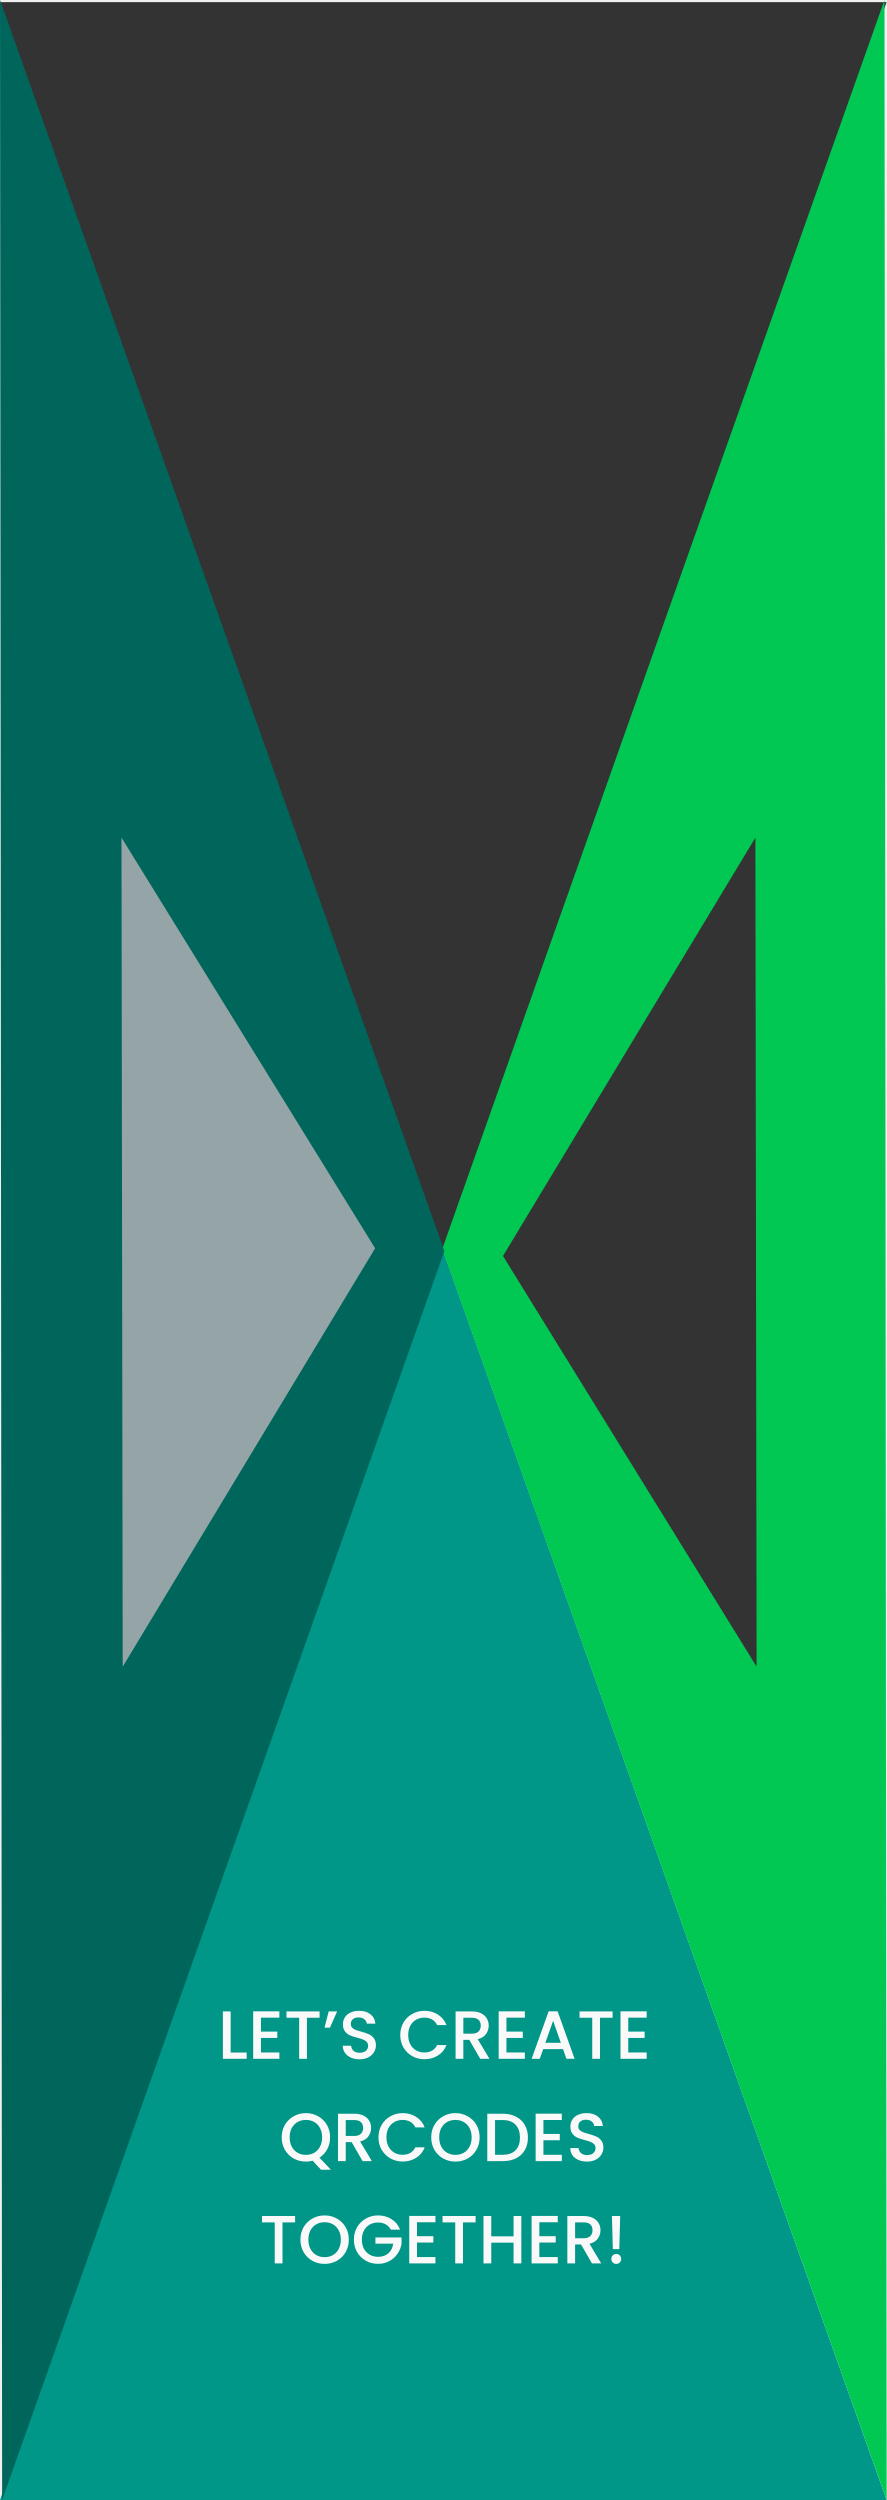
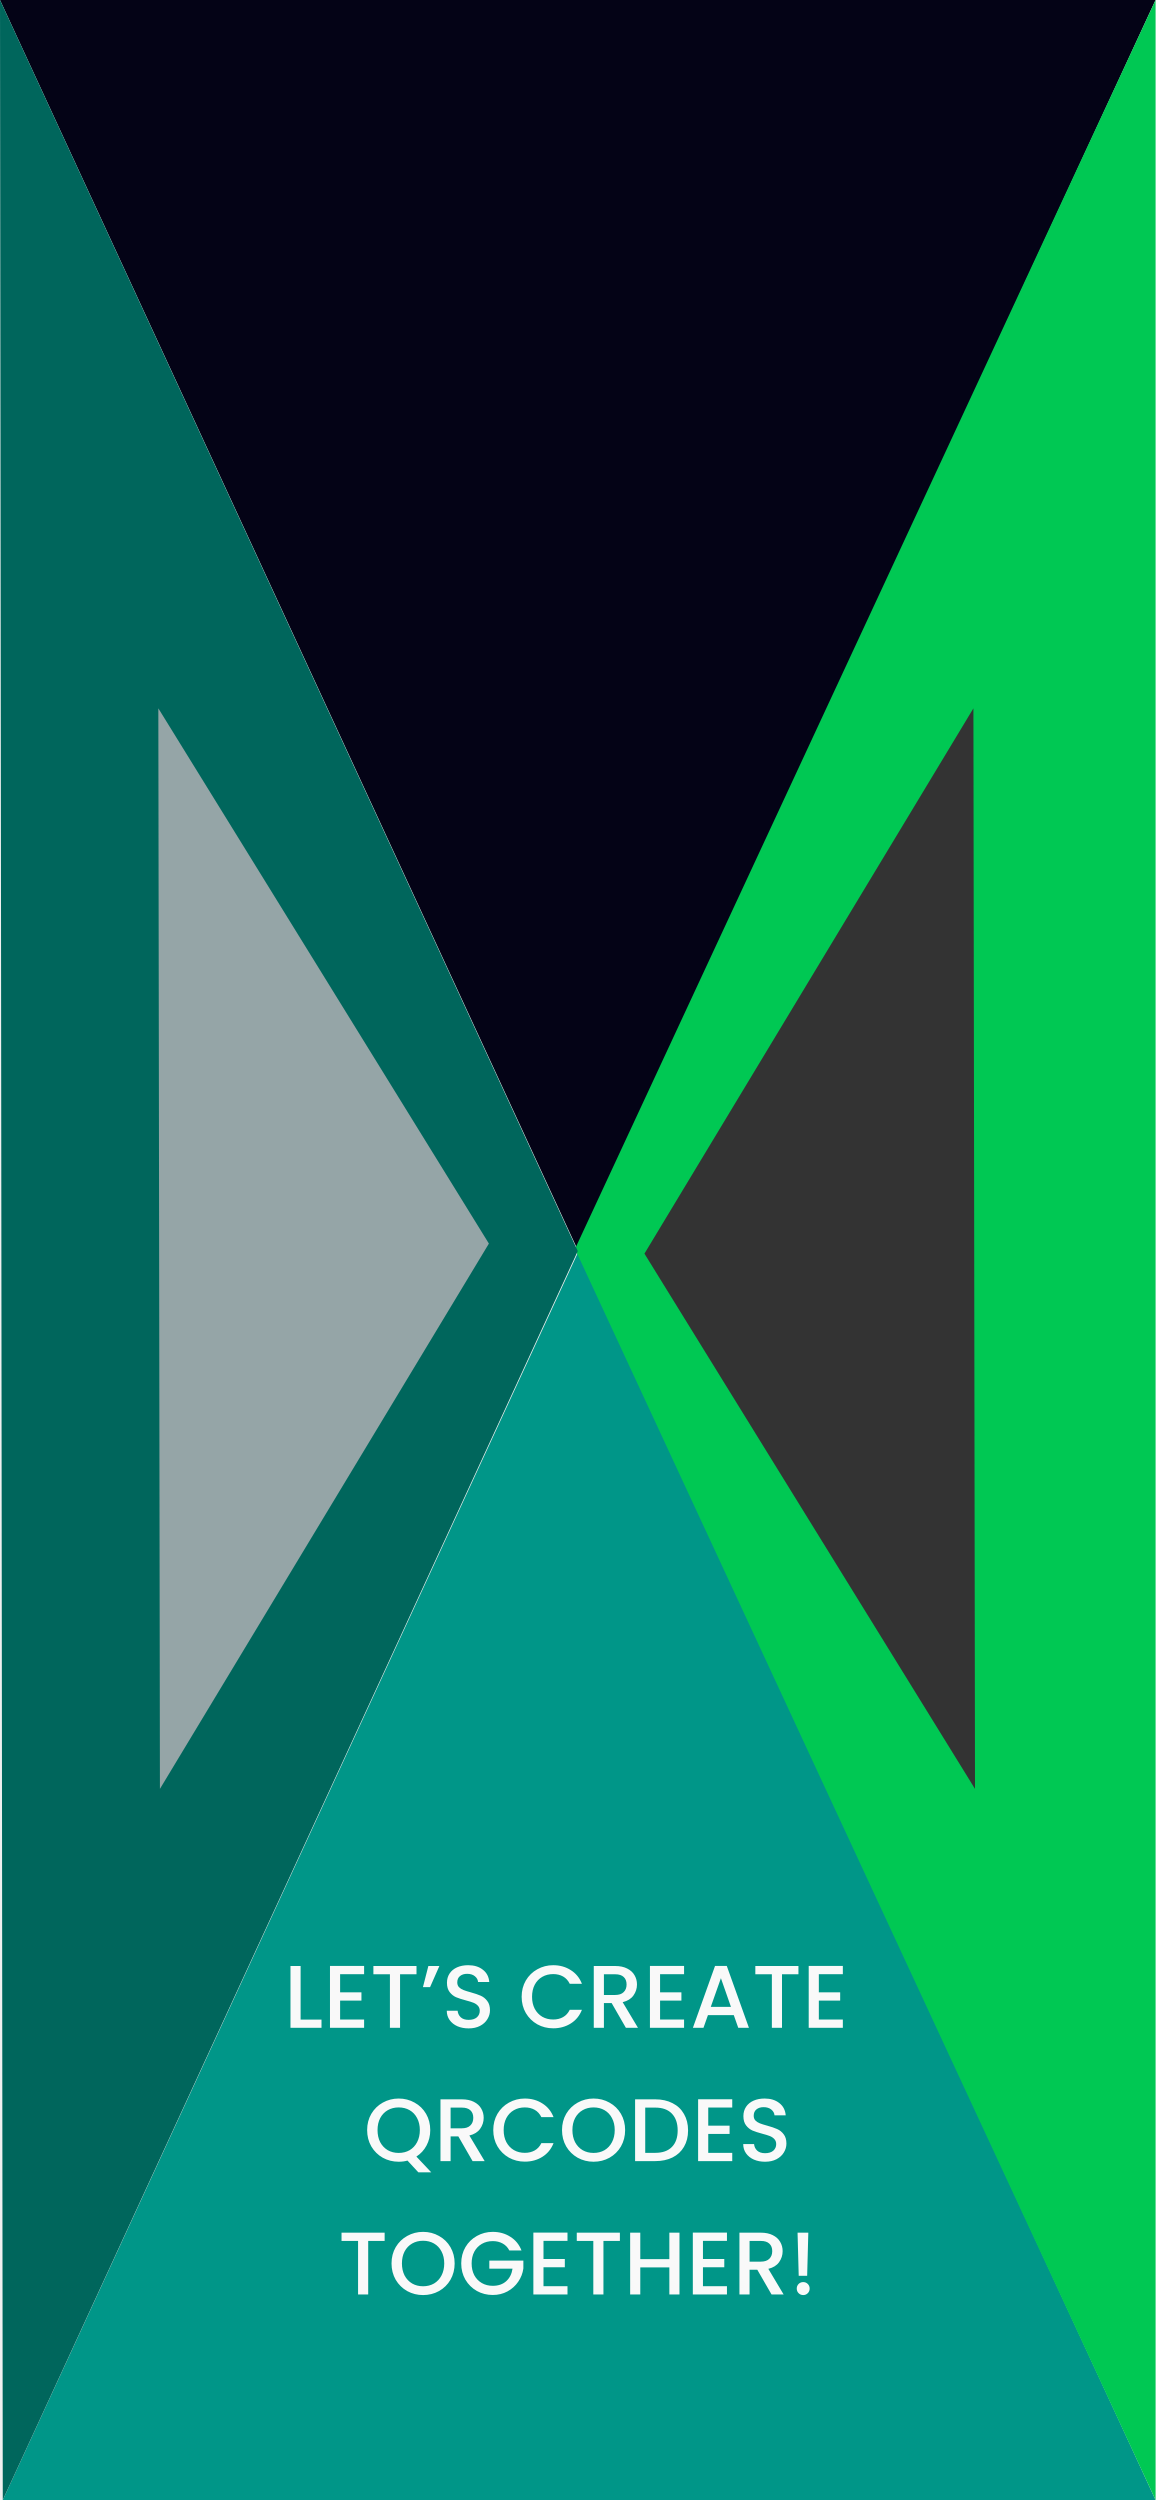
- <svg xmlns="http://www.w3.org/2000/svg" width="416" height="1173" viewBox="0 0 416 1173" fill="none">
-   <g clip-path="url(#clip0_20_901)">
-     <path d="M208 587L416 1173H0L208 587Z" fill="#009688" />
-     <path d="M208 587L0 1H416L208 587Z" fill="#333333" />
-     <path d="M207.5 586L415 0L416 1173L207.5 586Z" fill="#00C853" />
-     <path d="M208.5 587L1 1173L0 0L208.5 587Z" fill="#00665C" />
-     <path d="M108.22 963.056H115.74V966H104.572V943.76H108.22V963.056ZM122.439 946.704V953.232H130.119V956.208H122.439V963.024H131.079V966H118.791V943.728H131.079V946.704H122.439ZM149.94 943.76V946.736H144.02V966H140.372V946.736H134.42V943.76H149.94ZM154.21 943.76H158.178L154.818 951.376H152.258L154.21 943.76ZM168.712 966.224C167.219 966.224 165.875 965.968 164.68 965.456C163.486 964.923 162.547 964.176 161.864 963.216C161.182 962.256 160.84 961.136 160.84 959.856H164.744C164.83 960.816 165.203 961.605 165.864 962.224C166.547 962.843 167.496 963.152 168.712 963.152C169.971 963.152 170.952 962.853 171.656 962.256C172.36 961.637 172.712 960.848 172.712 959.888C172.712 959.141 172.488 958.533 172.04 958.064C171.614 957.595 171.07 957.232 170.408 956.976C169.768 956.72 168.872 956.443 167.72 956.144C166.27 955.76 165.086 955.376 164.168 954.992C163.272 954.587 162.504 953.968 161.864 953.136C161.224 952.304 160.904 951.195 160.904 949.808C160.904 948.528 161.224 947.408 161.864 946.448C162.504 945.488 163.4 944.752 164.552 944.24C165.704 943.728 167.038 943.472 168.552 943.472C170.707 943.472 172.467 944.016 173.832 945.104C175.219 946.171 175.987 947.643 176.136 949.52H172.104C172.04 948.709 171.656 948.016 170.952 947.44C170.248 946.864 169.32 946.576 168.168 946.576C167.123 946.576 166.27 946.843 165.608 947.376C164.947 947.909 164.616 948.677 164.616 949.68C164.616 950.363 164.819 950.928 165.224 951.376C165.651 951.803 166.184 952.144 166.824 952.4C167.464 952.656 168.339 952.933 169.448 953.232C170.92 953.637 172.115 954.043 173.032 954.448C173.971 954.853 174.76 955.483 175.4 956.336C176.062 957.168 176.392 958.288 176.392 959.696C176.392 960.827 176.083 961.893 175.464 962.896C174.867 963.899 173.982 964.709 172.808 965.328C171.656 965.925 170.291 966.224 168.712 966.224ZM187.793 954.832C187.793 952.656 188.295 950.704 189.297 948.976C190.321 947.248 191.697 945.904 193.425 944.944C195.175 943.963 197.084 943.472 199.153 943.472C201.521 943.472 203.623 944.059 205.457 945.232C207.313 946.384 208.657 948.027 209.489 950.16H205.105C204.529 948.987 203.729 948.112 202.705 947.536C201.681 946.96 200.497 946.672 199.153 946.672C197.681 946.672 196.369 947.003 195.217 947.664C194.065 948.325 193.159 949.275 192.497 950.512C191.857 951.749 191.537 953.189 191.537 954.832C191.537 956.475 191.857 957.915 192.497 959.152C193.159 960.389 194.065 961.349 195.217 962.032C196.369 962.693 197.681 963.024 199.153 963.024C200.497 963.024 201.681 962.736 202.705 962.16C203.729 961.584 204.529 960.709 205.105 959.536H209.489C208.657 961.669 207.313 963.312 205.457 964.464C203.623 965.616 201.521 966.192 199.153 966.192C197.063 966.192 195.153 965.712 193.425 964.752C191.697 963.771 190.321 962.416 189.297 960.688C188.295 958.96 187.793 957.008 187.793 954.832ZM225.311 966L220.191 957.104H217.407V966H213.759V943.76H221.439C223.146 943.76 224.586 944.059 225.759 944.656C226.954 945.253 227.839 946.053 228.415 947.056C229.013 948.059 229.311 949.179 229.311 950.416C229.311 951.867 228.885 953.189 228.031 954.384C227.199 955.557 225.909 956.357 224.159 956.784L229.663 966H225.311ZM217.407 954.192H221.439C222.805 954.192 223.829 953.851 224.511 953.168C225.215 952.485 225.567 951.568 225.567 950.416C225.567 949.264 225.226 948.368 224.543 947.728C223.861 947.067 222.826 946.736 221.439 946.736H217.407V954.192ZM237.626 946.704V953.232H245.306V956.208H237.626V963.024H246.266V966H233.978V943.728H246.266V946.704H237.626ZM264.167 961.456H254.855L253.255 966H249.447L257.415 943.728H261.639L269.607 966H265.767L264.167 961.456ZM263.143 958.48L259.527 948.144L255.879 958.48H263.143ZM287.44 943.76V946.736H281.52V966H277.872V946.736H271.92V943.76H287.44ZM294.782 946.704V953.232H302.462V956.208H294.782V963.024H303.422V966H291.134V943.728H303.422V946.704H294.782ZM150.6 1018.03L146.696 1013.81C145.736 1014.09 144.68 1014.22 143.528 1014.22C141.459 1014.22 139.55 1013.74 137.8 1012.78C136.072 1011.8 134.696 1010.45 133.672 1008.72C132.67 1006.97 132.168 1005.01 132.168 1002.83C132.168 1000.66 132.67 998.704 133.672 996.976C134.696 995.248 136.072 993.904 137.8 992.944C139.55 991.963 141.459 991.472 143.528 991.472C145.619 991.472 147.528 991.963 149.256 992.944C151.006 993.904 152.382 995.248 153.384 996.976C154.387 998.704 154.888 1000.66 154.888 1002.83C154.888 1004.88 154.44 1006.74 153.544 1008.4C152.67 1010.04 151.454 1011.37 149.896 1012.37L155.24 1018.03H150.6ZM135.912 1002.83C135.912 1004.47 136.232 1005.93 136.872 1007.18C137.534 1008.42 138.44 1009.38 139.592 1010.06C140.744 1010.73 142.056 1011.06 143.528 1011.06C145 1011.06 146.312 1010.73 147.464 1010.06C148.616 1009.38 149.512 1008.42 150.152 1007.18C150.814 1005.93 151.144 1004.47 151.144 1002.83C151.144 1001.19 150.814 999.749 150.152 998.512C149.512 997.275 148.616 996.325 147.464 995.664C146.312 995.003 145 994.672 143.528 994.672C142.056 994.672 140.744 995.003 139.592 995.664C138.44 996.325 137.534 997.275 136.872 998.512C136.232 999.749 135.912 1001.19 135.912 1002.83ZM170.124 1014L165.004 1005.1H162.22V1014H158.572V991.76H166.252C167.959 991.76 169.399 992.059 170.572 992.656C171.767 993.253 172.652 994.053 173.228 995.056C173.825 996.059 174.124 997.179 174.124 998.416C174.124 999.867 173.697 1001.19 172.844 1002.38C172.012 1003.56 170.721 1004.36 168.972 1004.78L174.476 1014H170.124ZM162.22 1002.19H166.252C167.617 1002.19 168.641 1001.85 169.324 1001.17C170.028 1000.49 170.38 999.568 170.38 998.416C170.38 997.264 170.039 996.368 169.356 995.728C168.673 995.067 167.639 994.736 166.252 994.736H162.22V1002.19ZM177.575 1002.83C177.575 1000.66 178.076 998.704 179.079 996.976C180.103 995.248 181.479 993.904 183.207 992.944C184.956 991.963 186.865 991.472 188.935 991.472C191.303 991.472 193.404 992.059 195.239 993.232C197.095 994.384 198.439 996.027 199.271 998.16H194.887C194.311 996.987 193.511 996.112 192.487 995.536C191.463 994.96 190.279 994.672 188.935 994.672C187.463 994.672 186.151 995.003 184.999 995.664C183.847 996.325 182.94 997.275 182.279 998.512C181.639 999.749 181.319 1001.19 181.319 1002.83C181.319 1004.47 181.639 1005.91 182.279 1007.15C182.94 1008.39 183.847 1009.35 184.999 1010.03C186.151 1010.69 187.463 1011.02 188.935 1011.02C190.279 1011.02 191.463 1010.74 192.487 1010.16C193.511 1009.58 194.311 1008.71 194.887 1007.54H199.271C198.439 1009.67 197.095 1011.31 195.239 1012.46C193.404 1013.62 191.303 1014.19 188.935 1014.19C186.844 1014.19 184.935 1013.71 183.207 1012.75C181.479 1011.77 180.103 1010.42 179.079 1008.69C178.076 1006.96 177.575 1005.01 177.575 1002.83ZM213.685 1014.22C211.615 1014.22 209.706 1013.74 207.957 1012.78C206.229 1011.8 204.853 1010.45 203.829 1008.72C202.826 1006.97 202.325 1005.01 202.325 1002.83C202.325 1000.66 202.826 998.704 203.829 996.976C204.853 995.248 206.229 993.904 207.957 992.944C209.706 991.963 211.615 991.472 213.685 991.472C215.775 991.472 217.685 991.963 219.413 992.944C221.162 993.904 222.538 995.248 223.541 996.976C224.543 998.704 225.045 1000.66 225.045 1002.83C225.045 1005.01 224.543 1006.97 223.541 1008.72C222.538 1010.45 221.162 1011.8 219.413 1012.78C217.685 1013.74 215.775 1014.22 213.685 1014.22ZM213.685 1011.06C215.157 1011.06 216.469 1010.73 217.621 1010.06C218.773 1009.38 219.669 1008.42 220.309 1007.18C220.97 1005.93 221.301 1004.47 221.301 1002.83C221.301 1001.19 220.97 999.749 220.309 998.512C219.669 997.275 218.773 996.325 217.621 995.664C216.469 995.003 215.157 994.672 213.685 994.672C212.213 994.672 210.901 995.003 209.749 995.664C208.597 996.325 207.69 997.275 207.029 998.512C206.389 999.749 206.069 1001.19 206.069 1002.83C206.069 1004.47 206.389 1005.93 207.029 1007.18C207.69 1008.42 208.597 1009.38 209.749 1010.06C210.901 1010.73 212.213 1011.06 213.685 1011.06ZM235.898 991.76C238.266 991.76 240.336 992.219 242.106 993.136C243.898 994.032 245.274 995.333 246.234 997.04C247.216 998.725 247.706 1000.7 247.706 1002.96C247.706 1005.22 247.216 1007.18 246.234 1008.85C245.274 1010.51 243.898 1011.79 242.106 1012.69C240.336 1013.56 238.266 1014 235.898 1014H228.634V991.76H235.898ZM235.898 1011.02C238.501 1011.02 240.496 1010.32 241.882 1008.91C243.269 1007.5 243.962 1005.52 243.962 1002.96C243.962 1000.38 243.269 998.363 241.882 996.912C240.496 995.461 238.501 994.736 235.898 994.736H232.282V1011.02H235.898ZM254.97 994.704V1001.23H262.65V1004.21H254.97V1011.02H263.61V1014H251.322V991.728H263.61V994.704H254.97ZM275.431 1014.22C273.938 1014.22 272.594 1013.97 271.399 1013.46C270.204 1012.92 269.266 1012.18 268.583 1011.22C267.9 1010.26 267.559 1009.14 267.559 1007.86H271.463C271.548 1008.82 271.922 1009.61 272.583 1010.22C273.266 1010.84 274.215 1011.15 275.431 1011.15C276.69 1011.15 277.671 1010.85 278.375 1010.26C279.079 1009.64 279.431 1008.85 279.431 1007.89C279.431 1007.14 279.207 1006.53 278.759 1006.06C278.332 1005.59 277.788 1005.23 277.127 1004.98C276.487 1004.72 275.591 1004.44 274.439 1004.14C272.988 1003.76 271.804 1003.38 270.887 1002.99C269.991 1002.59 269.223 1001.97 268.583 1001.14C267.943 1000.3 267.623 999.195 267.623 997.808C267.623 996.528 267.943 995.408 268.583 994.448C269.223 993.488 270.119 992.752 271.271 992.24C272.423 991.728 273.756 991.472 275.271 991.472C277.426 991.472 279.186 992.016 280.551 993.104C281.938 994.171 282.706 995.643 282.855 997.52H278.823C278.759 996.709 278.375 996.016 277.671 995.44C276.967 994.864 276.039 994.576 274.887 994.576C273.842 994.576 272.988 994.843 272.327 995.376C271.666 995.909 271.335 996.677 271.335 997.68C271.335 998.363 271.538 998.928 271.943 999.376C272.37 999.803 272.903 1000.14 273.543 1000.4C274.183 1000.66 275.058 1000.93 276.167 1001.23C277.639 1001.64 278.834 1002.04 279.751 1002.45C280.69 1002.85 281.479 1003.48 282.119 1004.34C282.78 1005.17 283.111 1006.29 283.111 1007.7C283.111 1008.83 282.802 1009.89 282.183 1010.9C281.586 1011.9 280.7 1012.71 279.527 1013.33C278.375 1013.93 277.01 1014.22 275.431 1014.22ZM138.471 1039.76V1042.74H132.551V1062H128.903V1042.74H122.951V1039.76H138.471ZM152.31 1062.22C150.24 1062.22 148.331 1061.74 146.582 1060.78C144.854 1059.8 143.478 1058.45 142.454 1056.72C141.451 1054.97 140.95 1053.01 140.95 1050.83C140.95 1048.66 141.451 1046.7 142.454 1044.98C143.478 1043.25 144.854 1041.9 146.582 1040.94C148.331 1039.96 150.24 1039.47 152.31 1039.47C154.4 1039.47 156.31 1039.96 158.038 1040.94C159.787 1041.9 161.163 1043.25 162.166 1044.98C163.168 1046.7 163.67 1048.66 163.67 1050.83C163.67 1053.01 163.168 1054.97 162.166 1056.72C161.163 1058.45 159.787 1059.8 158.038 1060.78C156.31 1061.74 154.4 1062.22 152.31 1062.22ZM152.31 1059.06C153.782 1059.06 155.094 1058.73 156.246 1058.06C157.398 1057.38 158.294 1056.42 158.934 1055.18C159.595 1053.93 159.926 1052.47 159.926 1050.83C159.926 1049.19 159.595 1047.75 158.934 1046.51C158.294 1045.27 157.398 1044.33 156.246 1043.66C155.094 1043 153.782 1042.67 152.31 1042.67C150.838 1042.67 149.526 1043 148.374 1043.66C147.222 1044.33 146.315 1045.27 145.654 1046.51C145.014 1047.75 144.694 1049.19 144.694 1050.83C144.694 1052.47 145.014 1053.93 145.654 1055.18C146.315 1056.42 147.222 1057.38 148.374 1058.06C149.526 1058.73 150.838 1059.06 152.31 1059.06ZM183.355 1046.16C182.779 1045.05 181.979 1044.22 180.955 1043.66C179.931 1043.09 178.747 1042.8 177.403 1042.8C175.931 1042.8 174.619 1043.13 173.467 1043.79C172.315 1044.45 171.409 1045.39 170.747 1046.61C170.107 1047.82 169.787 1049.23 169.787 1050.83C169.787 1052.43 170.107 1053.85 170.747 1055.09C171.409 1056.3 172.315 1057.24 173.467 1057.9C174.619 1058.57 175.931 1058.9 177.403 1058.9C179.387 1058.9 180.998 1058.34 182.235 1057.23C183.473 1056.12 184.23 1054.62 184.507 1052.72H176.155V1049.81H188.411V1052.66C188.177 1054.38 187.558 1055.97 186.555 1057.42C185.574 1058.87 184.283 1060.04 182.683 1060.91C181.105 1061.77 179.345 1062.19 177.403 1062.19C175.313 1062.19 173.403 1061.71 171.675 1060.75C169.947 1059.77 168.571 1058.42 167.547 1056.69C166.545 1054.96 166.043 1053.01 166.043 1050.83C166.043 1048.66 166.545 1046.7 167.547 1044.98C168.571 1043.25 169.947 1041.9 171.675 1040.94C173.425 1039.96 175.334 1039.47 177.403 1039.47C179.771 1039.47 181.873 1040.06 183.707 1041.23C185.563 1042.38 186.907 1044.03 187.739 1046.16H183.355ZM195.657 1042.7V1049.23H203.337V1052.21H195.657V1059.02H204.297V1062H192.009V1039.73H204.297V1042.7H195.657ZM223.159 1039.76V1042.74H217.239V1062H213.591V1042.74H207.639V1039.76H223.159ZM244.613 1039.76V1062H240.965V1052.27H230.501V1062H226.853V1039.76H230.501V1049.3H240.965V1039.76H244.613ZM253.064 1042.7V1049.23H260.744V1052.21H253.064V1059.02H261.704V1062H249.416V1039.73H261.704V1042.7H253.064ZM277.749 1062L272.629 1053.1H269.845V1062H266.197V1039.76H273.877C275.584 1039.76 277.024 1040.06 278.197 1040.66C279.392 1041.25 280.277 1042.05 280.853 1043.06C281.45 1044.06 281.749 1045.18 281.749 1046.42C281.749 1047.87 281.322 1049.19 280.469 1050.38C279.637 1051.56 278.346 1052.36 276.597 1052.78L282.101 1062H277.749ZM269.845 1050.19H273.877C275.242 1050.19 276.266 1049.85 276.949 1049.17C277.653 1048.49 278.005 1047.57 278.005 1046.42C278.005 1045.26 277.664 1044.37 276.981 1043.73C276.298 1043.07 275.264 1042.74 273.877 1042.74H269.845V1050.19ZM290.992 1039.76L290.576 1055.28H287.536L287.12 1039.76H290.992ZM289.168 1062.22C288.506 1062.22 287.952 1062 287.504 1061.55C287.056 1061.1 286.832 1060.55 286.832 1059.89C286.832 1059.23 287.056 1058.67 287.504 1058.22C287.952 1057.78 288.506 1057.55 289.168 1057.55C289.808 1057.55 290.352 1057.78 290.8 1058.22C291.248 1058.67 291.472 1059.23 291.472 1059.89C291.472 1060.55 291.248 1061.1 290.8 1061.55C290.352 1062 289.808 1062.22 289.168 1062.22Z" fill="#F9F9F9" />
-     <path d="M176 585.693L57.572 782L57 393L176 585.693Z" fill="#95A5A7" />
-     <path d="M236 589.307L354.428 393L355 782L236 589.307Z" fill="#333333" />
+ <svg xmlns="http://www.w3.org/2000/svg" width="416" height="900" viewBox="0 0 416 900" fill="none">
+   <g clip-path="url(#clip0_51_600)">
+     <path d="M208.5 450L416 900H1L208.5 450Z" fill="#009688" />
+     <path d="M208 450L0 0L416 0L208 450Z" fill="#040316" />
+     <path d="M207 449.616L416 0L416 900L207 449.616Z" fill="#00C853" />
+     <path d="M208 450.384L1 900L0 0L208 450.384Z" fill="#00665C" />
+     <path d="M108.22 727.056H115.74V730H104.572V707.76H108.22V727.056ZM122.439 710.704V717.232H130.119V720.208H122.439V727.024H131.079V730H118.791V707.728H131.079V710.704H122.439ZM149.94 707.76V710.736H144.02V730H140.372V710.736H134.42V707.76H149.94ZM154.21 707.76H158.178L154.818 715.376H152.258L154.21 707.76ZM168.712 730.224C167.219 730.224 165.875 729.968 164.68 729.456C163.486 728.923 162.547 728.176 161.864 727.216C161.182 726.256 160.84 725.136 160.84 723.856H164.744C164.83 724.816 165.203 725.605 165.864 726.224C166.547 726.843 167.496 727.152 168.712 727.152C169.971 727.152 170.952 726.853 171.656 726.256C172.36 725.637 172.712 724.848 172.712 723.888C172.712 723.141 172.488 722.533 172.04 722.064C171.614 721.595 171.07 721.232 170.408 720.976C169.768 720.72 168.872 720.443 167.72 720.144C166.27 719.76 165.086 719.376 164.168 718.992C163.272 718.587 162.504 717.968 161.864 717.136C161.224 716.304 160.904 715.195 160.904 713.808C160.904 712.528 161.224 711.408 161.864 710.448C162.504 709.488 163.4 708.752 164.552 708.24C165.704 707.728 167.038 707.472 168.552 707.472C170.707 707.472 172.467 708.016 173.832 709.104C175.219 710.171 175.987 711.643 176.136 713.52H172.104C172.04 712.709 171.656 712.016 170.952 711.44C170.248 710.864 169.32 710.576 168.168 710.576C167.123 710.576 166.27 710.843 165.608 711.376C164.947 711.909 164.616 712.677 164.616 713.68C164.616 714.363 164.819 714.928 165.224 715.376C165.651 715.803 166.184 716.144 166.824 716.4C167.464 716.656 168.339 716.933 169.448 717.232C170.92 717.637 172.115 718.043 173.032 718.448C173.971 718.853 174.76 719.483 175.4 720.336C176.062 721.168 176.392 722.288 176.392 723.696C176.392 724.827 176.083 725.893 175.464 726.896C174.867 727.899 173.982 728.709 172.808 729.328C171.656 729.925 170.291 730.224 168.712 730.224ZM187.793 718.832C187.793 716.656 188.295 714.704 189.297 712.976C190.321 711.248 191.697 709.904 193.425 708.944C195.175 707.963 197.084 707.472 199.153 707.472C201.521 707.472 203.623 708.059 205.457 709.232C207.313 710.384 208.657 712.027 209.489 714.16H205.105C204.529 712.987 203.729 712.112 202.705 711.536C201.681 710.96 200.497 710.672 199.153 710.672C197.681 710.672 196.369 711.003 195.217 711.664C194.065 712.325 193.159 713.275 192.497 714.512C191.857 715.749 191.537 717.189 191.537 718.832C191.537 720.475 191.857 721.915 192.497 723.152C193.159 724.389 194.065 725.349 195.217 726.032C196.369 726.693 197.681 727.024 199.153 727.024C200.497 727.024 201.681 726.736 202.705 726.16C203.729 725.584 204.529 724.709 205.105 723.536H209.489C208.657 725.669 207.313 727.312 205.457 728.464C203.623 729.616 201.521 730.192 199.153 730.192C197.063 730.192 195.153 729.712 193.425 728.752C191.697 727.771 190.321 726.416 189.297 724.688C188.295 722.96 187.793 721.008 187.793 718.832ZM225.311 730L220.191 721.104H217.407V730H213.759V707.76H221.439C223.146 707.76 224.586 708.059 225.759 708.656C226.954 709.253 227.839 710.053 228.415 711.056C229.013 712.059 229.311 713.179 229.311 714.416C229.311 715.867 228.885 717.189 228.031 718.384C227.199 719.557 225.909 720.357 224.159 720.784L229.663 730H225.311ZM217.407 718.192H221.439C222.805 718.192 223.829 717.851 224.511 717.168C225.215 716.485 225.567 715.568 225.567 714.416C225.567 713.264 225.226 712.368 224.543 711.728C223.861 711.067 222.826 710.736 221.439 710.736H217.407V718.192ZM237.626 710.704V717.232H245.306V720.208H237.626V727.024H246.266V730H233.978V707.728H246.266V710.704H237.626ZM264.167 725.456H254.855L253.255 730H249.447L257.415 707.728H261.639L269.607 730H265.767L264.167 725.456ZM263.143 722.48L259.527 712.144L255.879 722.48H263.143ZM287.44 707.76V710.736H281.52V730H277.872V710.736H271.92V707.76H287.44ZM294.782 710.704V717.232H302.462V720.208H294.782V727.024H303.422V730H291.134V707.728H303.422V710.704H294.782ZM150.6 782.032L146.696 777.808C145.736 778.085 144.68 778.224 143.528 778.224C141.459 778.224 139.55 777.744 137.8 776.784C136.072 775.803 134.696 774.448 133.672 772.72C132.67 770.971 132.168 769.008 132.168 766.832C132.168 764.656 132.67 762.704 133.672 760.976C134.696 759.248 136.072 757.904 137.8 756.944C139.55 755.963 141.459 755.472 143.528 755.472C145.619 755.472 147.528 755.963 149.256 756.944C151.006 757.904 152.382 759.248 153.384 760.976C154.387 762.704 154.888 764.656 154.888 766.832C154.888 768.88 154.44 770.736 153.544 772.4C152.67 774.043 151.454 775.365 149.896 776.368L155.24 782.032H150.6ZM135.912 766.832C135.912 768.475 136.232 769.925 136.872 771.184C137.534 772.421 138.44 773.381 139.592 774.064C140.744 774.725 142.056 775.056 143.528 775.056C145 775.056 146.312 774.725 147.464 774.064C148.616 773.381 149.512 772.421 150.152 771.184C150.814 769.925 151.144 768.475 151.144 766.832C151.144 765.189 150.814 763.749 150.152 762.512C149.512 761.275 148.616 760.325 147.464 759.664C146.312 759.003 145 758.672 143.528 758.672C142.056 758.672 140.744 759.003 139.592 759.664C138.44 760.325 137.534 761.275 136.872 762.512C136.232 763.749 135.912 765.189 135.912 766.832ZM170.124 778L165.004 769.104H162.22V778H158.572V755.76H166.252C167.959 755.76 169.399 756.059 170.572 756.656C171.767 757.253 172.652 758.053 173.228 759.056C173.825 760.059 174.124 761.179 174.124 762.416C174.124 763.867 173.697 765.189 172.844 766.384C172.012 767.557 170.721 768.357 168.972 768.784L174.476 778H170.124ZM162.22 766.192H166.252C167.617 766.192 168.641 765.851 169.324 765.168C170.028 764.485 170.38 763.568 170.38 762.416C170.38 761.264 170.039 760.368 169.356 759.728C168.673 759.067 167.639 758.736 166.252 758.736H162.22V766.192ZM177.575 766.832C177.575 764.656 178.076 762.704 179.079 760.976C180.103 759.248 181.479 757.904 183.207 756.944C184.956 755.963 186.865 755.472 188.935 755.472C191.303 755.472 193.404 756.059 195.239 757.232C197.095 758.384 198.439 760.027 199.271 762.16H194.887C194.311 760.987 193.511 760.112 192.487 759.536C191.463 758.96 190.279 758.672 188.935 758.672C187.463 758.672 186.151 759.003 184.999 759.664C183.847 760.325 182.94 761.275 182.279 762.512C181.639 763.749 181.319 765.189 181.319 766.832C181.319 768.475 181.639 769.915 182.279 771.152C182.94 772.389 183.847 773.349 184.999 774.032C186.151 774.693 187.463 775.024 188.935 775.024C190.279 775.024 191.463 774.736 192.487 774.16C193.511 773.584 194.311 772.709 194.887 771.536H199.271C198.439 773.669 197.095 775.312 195.239 776.464C193.404 777.616 191.303 778.192 188.935 778.192C186.844 778.192 184.935 777.712 183.207 776.752C181.479 775.771 180.103 774.416 179.079 772.688C178.076 770.96 177.575 769.008 177.575 766.832ZM213.685 778.224C211.615 778.224 209.706 777.744 207.957 776.784C206.229 775.803 204.853 774.448 203.829 772.72C202.826 770.971 202.325 769.008 202.325 766.832C202.325 764.656 202.826 762.704 203.829 760.976C204.853 759.248 206.229 757.904 207.957 756.944C209.706 755.963 211.615 755.472 213.685 755.472C215.775 755.472 217.685 755.963 219.413 756.944C221.162 757.904 222.538 759.248 223.541 760.976C224.543 762.704 225.045 764.656 225.045 766.832C225.045 769.008 224.543 770.971 223.541 772.72C222.538 774.448 221.162 775.803 219.413 776.784C217.685 777.744 215.775 778.224 213.685 778.224ZM213.685 775.056C215.157 775.056 216.469 774.725 217.621 774.064C218.773 773.381 219.669 772.421 220.309 771.184C220.97 769.925 221.301 768.475 221.301 766.832C221.301 765.189 220.97 763.749 220.309 762.512C219.669 761.275 218.773 760.325 217.621 759.664C216.469 759.003 215.157 758.672 213.685 758.672C212.213 758.672 210.901 759.003 209.749 759.664C208.597 760.325 207.69 761.275 207.029 762.512C206.389 763.749 206.069 765.189 206.069 766.832C206.069 768.475 206.389 769.925 207.029 771.184C207.69 772.421 208.597 773.381 209.749 774.064C210.901 774.725 212.213 775.056 213.685 775.056ZM235.898 755.76C238.266 755.76 240.336 756.219 242.106 757.136C243.898 758.032 245.274 759.333 246.234 761.04C247.216 762.725 247.706 764.699 247.706 766.96C247.706 769.221 247.216 771.184 246.234 772.848C245.274 774.512 243.898 775.792 242.106 776.688C240.336 777.563 238.266 778 235.898 778H228.634V755.76H235.898ZM235.898 775.024C238.501 775.024 240.496 774.32 241.882 772.912C243.269 771.504 243.962 769.52 243.962 766.96C243.962 764.379 243.269 762.363 241.882 760.912C240.496 759.461 238.501 758.736 235.898 758.736H232.282V775.024H235.898ZM254.97 758.704V765.232H262.65V768.208H254.97V775.024H263.61V778H251.322V755.728H263.61V758.704H254.97ZM275.431 778.224C273.938 778.224 272.594 777.968 271.399 777.456C270.204 776.923 269.266 776.176 268.583 775.216C267.9 774.256 267.559 773.136 267.559 771.856H271.463C271.548 772.816 271.922 773.605 272.583 774.224C273.266 774.843 274.215 775.152 275.431 775.152C276.69 775.152 277.671 774.853 278.375 774.256C279.079 773.637 279.431 772.848 279.431 771.888C279.431 771.141 279.207 770.533 278.759 770.064C278.332 769.595 277.788 769.232 277.127 768.976C276.487 768.72 275.591 768.443 274.439 768.144C272.988 767.76 271.804 767.376 270.887 766.992C269.991 766.587 269.223 765.968 268.583 765.136C267.943 764.304 267.623 763.195 267.623 761.808C267.623 760.528 267.943 759.408 268.583 758.448C269.223 757.488 270.119 756.752 271.271 756.24C272.423 755.728 273.756 755.472 275.271 755.472C277.426 755.472 279.186 756.016 280.551 757.104C281.938 758.171 282.706 759.643 282.855 761.52H278.823C278.759 760.709 278.375 760.016 277.671 759.44C276.967 758.864 276.039 758.576 274.887 758.576C273.842 758.576 272.988 758.843 272.327 759.376C271.666 759.909 271.335 760.677 271.335 761.68C271.335 762.363 271.538 762.928 271.943 763.376C272.37 763.803 272.903 764.144 273.543 764.4C274.183 764.656 275.058 764.933 276.167 765.232C277.639 765.637 278.834 766.043 279.751 766.448C280.69 766.853 281.479 767.483 282.119 768.336C282.78 769.168 283.111 770.288 283.111 771.696C283.111 772.827 282.802 773.893 282.183 774.896C281.586 775.899 280.7 776.709 279.527 777.328C278.375 777.925 277.01 778.224 275.431 778.224ZM138.471 803.76V806.736H132.551V826H128.903V806.736H122.951V803.76H138.471ZM152.31 826.224C150.24 826.224 148.331 825.744 146.582 824.784C144.854 823.803 143.478 822.448 142.454 820.72C141.451 818.971 140.95 817.008 140.95 814.832C140.95 812.656 141.451 810.704 142.454 808.976C143.478 807.248 144.854 805.904 146.582 804.944C148.331 803.963 150.24 803.472 152.31 803.472C154.4 803.472 156.31 803.963 158.038 804.944C159.787 805.904 161.163 807.248 162.166 808.976C163.168 810.704 163.67 812.656 163.67 814.832C163.67 817.008 163.168 818.971 162.166 820.72C161.163 822.448 159.787 823.803 158.038 824.784C156.31 825.744 154.4 826.224 152.31 826.224ZM152.31 823.056C153.782 823.056 155.094 822.725 156.246 822.064C157.398 821.381 158.294 820.421 158.934 819.184C159.595 817.925 159.926 816.475 159.926 814.832C159.926 813.189 159.595 811.749 158.934 810.512C158.294 809.275 157.398 808.325 156.246 807.664C155.094 807.003 153.782 806.672 152.31 806.672C150.838 806.672 149.526 807.003 148.374 807.664C147.222 808.325 146.315 809.275 145.654 810.512C145.014 811.749 144.694 813.189 144.694 814.832C144.694 816.475 145.014 817.925 145.654 819.184C146.315 820.421 147.222 821.381 148.374 822.064C149.526 822.725 150.838 823.056 152.31 823.056ZM183.355 810.16C182.779 809.051 181.979 808.219 180.955 807.664C179.931 807.088 178.747 806.8 177.403 806.8C175.931 806.8 174.619 807.131 173.467 807.792C172.315 808.453 171.409 809.392 170.747 810.608C170.107 811.824 169.787 813.232 169.787 814.832C169.787 816.432 170.107 817.851 170.747 819.088C171.409 820.304 172.315 821.243 173.467 821.904C174.619 822.565 175.931 822.896 177.403 822.896C179.387 822.896 180.998 822.341 182.235 821.232C183.473 820.123 184.23 818.619 184.507 816.72H176.155V813.808H188.411V816.656C188.177 818.384 187.558 819.973 186.555 821.424C185.574 822.875 184.283 824.037 182.683 824.912C181.105 825.765 179.345 826.192 177.403 826.192C175.313 826.192 173.403 825.712 171.675 824.752C169.947 823.771 168.571 822.416 167.547 820.688C166.545 818.96 166.043 817.008 166.043 814.832C166.043 812.656 166.545 810.704 167.547 808.976C168.571 807.248 169.947 805.904 171.675 804.944C173.425 803.963 175.334 803.472 177.403 803.472C179.771 803.472 181.873 804.059 183.707 805.232C185.563 806.384 186.907 808.027 187.739 810.16H183.355ZM195.657 806.704V813.232H203.337V816.208H195.657V823.024H204.297V826H192.009V803.728H204.297V806.704H195.657ZM223.159 803.76V806.736H217.239V826H213.591V806.736H207.639V803.76H223.159ZM244.613 803.76V826H240.965V816.272H230.501V826H226.853V803.76H230.501V813.296H240.965V803.76H244.613ZM253.064 806.704V813.232H260.744V816.208H253.064V823.024H261.704V826H249.416V803.728H261.704V806.704H253.064ZM277.749 826L272.629 817.104H269.845V826H266.197V803.76H273.877C275.584 803.76 277.024 804.059 278.197 804.656C279.392 805.253 280.277 806.053 280.853 807.056C281.45 808.059 281.749 809.179 281.749 810.416C281.749 811.867 281.322 813.189 280.469 814.384C279.637 815.557 278.346 816.357 276.597 816.784L282.101 826H277.749ZM269.845 814.192H273.877C275.242 814.192 276.266 813.851 276.949 813.168C277.653 812.485 278.005 811.568 278.005 810.416C278.005 809.264 277.664 808.368 276.981 807.728C276.298 807.067 275.264 806.736 273.877 806.736H269.845V814.192ZM290.992 803.76L290.576 819.28H287.536L287.12 803.76H290.992ZM289.168 826.224C288.506 826.224 287.952 826 287.504 825.552C287.056 825.104 286.832 824.549 286.832 823.888C286.832 823.227 287.056 822.672 287.504 822.224C287.952 821.776 288.506 821.552 289.168 821.552C289.808 821.552 290.352 821.776 290.8 822.224C291.248 822.672 291.472 823.227 291.472 823.888C291.472 824.549 291.248 825.104 290.8 825.552C290.352 826 289.808 826.224 289.168 826.224Z" fill="#F9F9F9" />
+     <path d="M176 447.693L57.572 644L57 255L176 447.693Z" fill="#95A5A7" />
+     <path d="M232 451.307L350.428 255L351 644L232 451.307Z" fill="#333333" />
  </g>
  <defs>
-     <clipPath id="clip0_20_901">
-       <rect width="416" height="1173" fill="white" />
+     <clipPath id="clip0_51_600">
+       <rect width="416" height="900" fill="white" />
    </clipPath>
  </defs>
</svg>
